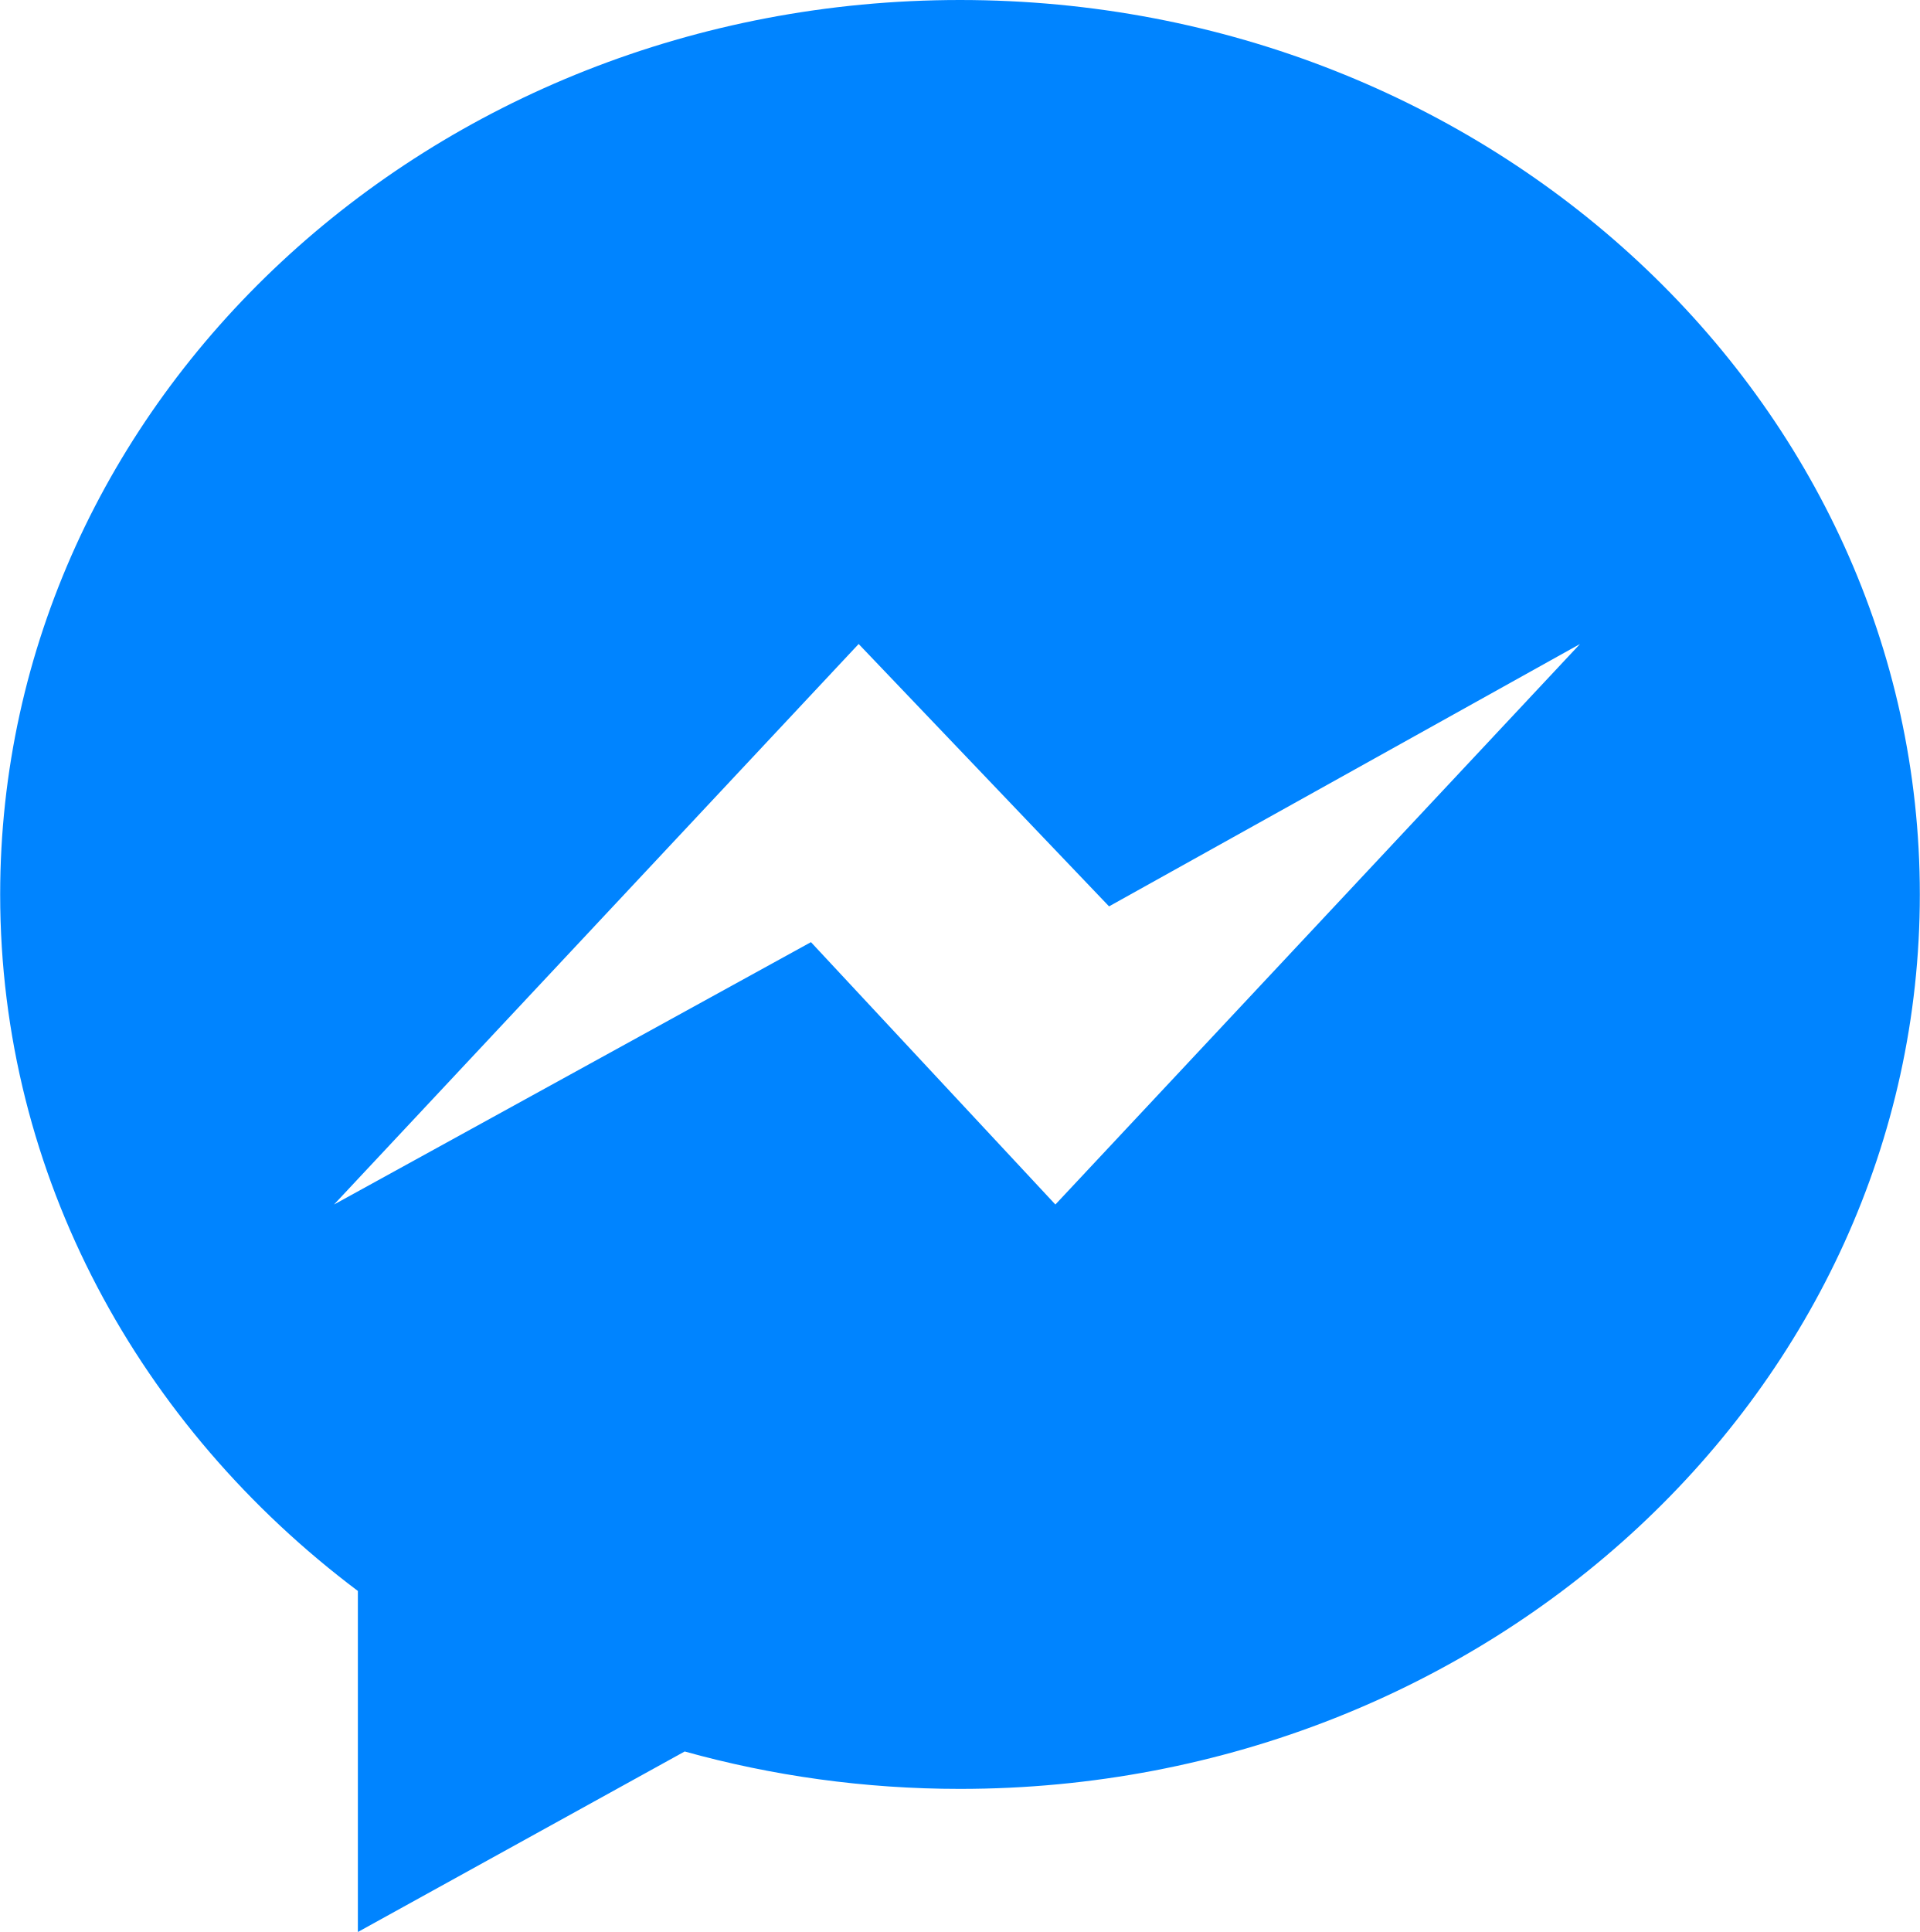
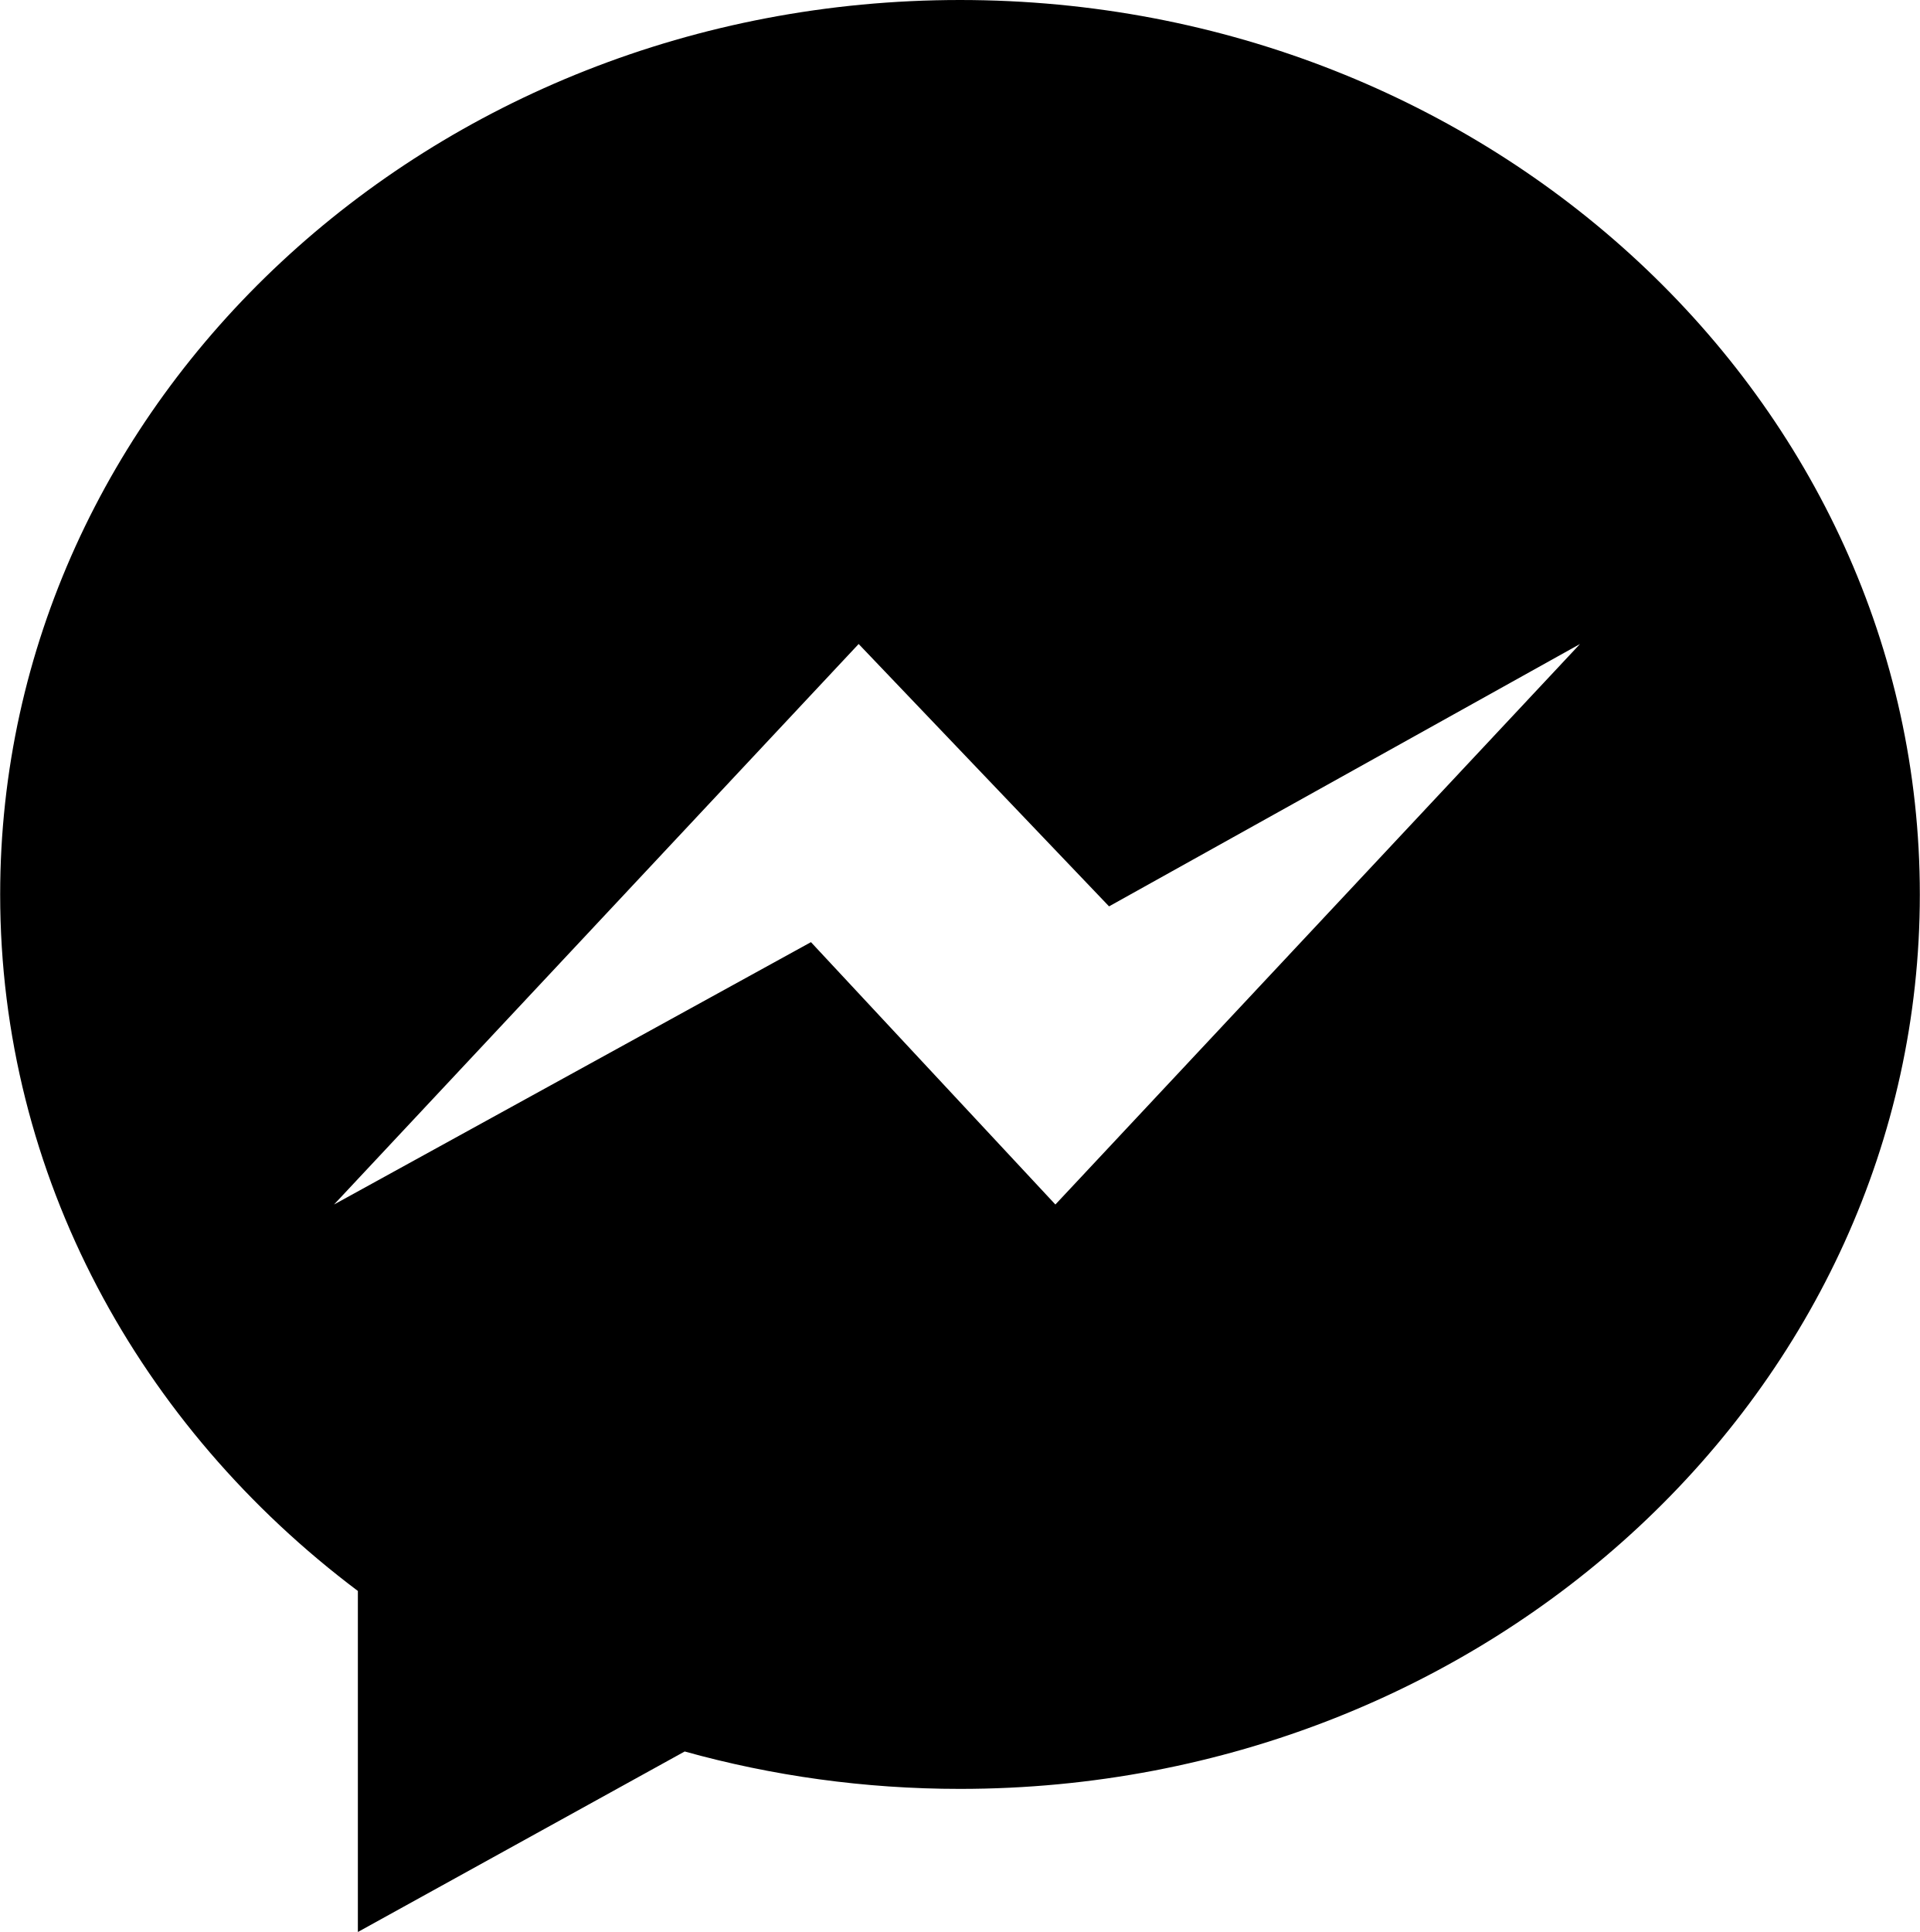
<svg xmlns="http://www.w3.org/2000/svg" width="2485" height="2500" viewBox="96 93 322 324">
-   <path d="M257 93c-88.918 0-161 67.157-161 150 0 47.205 23.412 89.311 60 116.807V417l54.819-30.273C225.449 390.801 240.948 393 257 393c88.918 0 161-67.157 161-150S345.918 93 257 93zm16 202l-41-44-80 44 88-94 42 44 79-44-88 94z" fill="#0084ff" />
+   <path d="M257 93c-88.918 0-161 67.157-161 150 0 47.205 23.412 89.311 60 116.807V417l54.819-30.273C225.449 390.801 240.948 393 257 393c88.918 0 161-67.157 161-150S345.918 93 257 93zm16 202l-41-44-80 44 88-94 42 44 79-44-88 94z" />
</svg>
